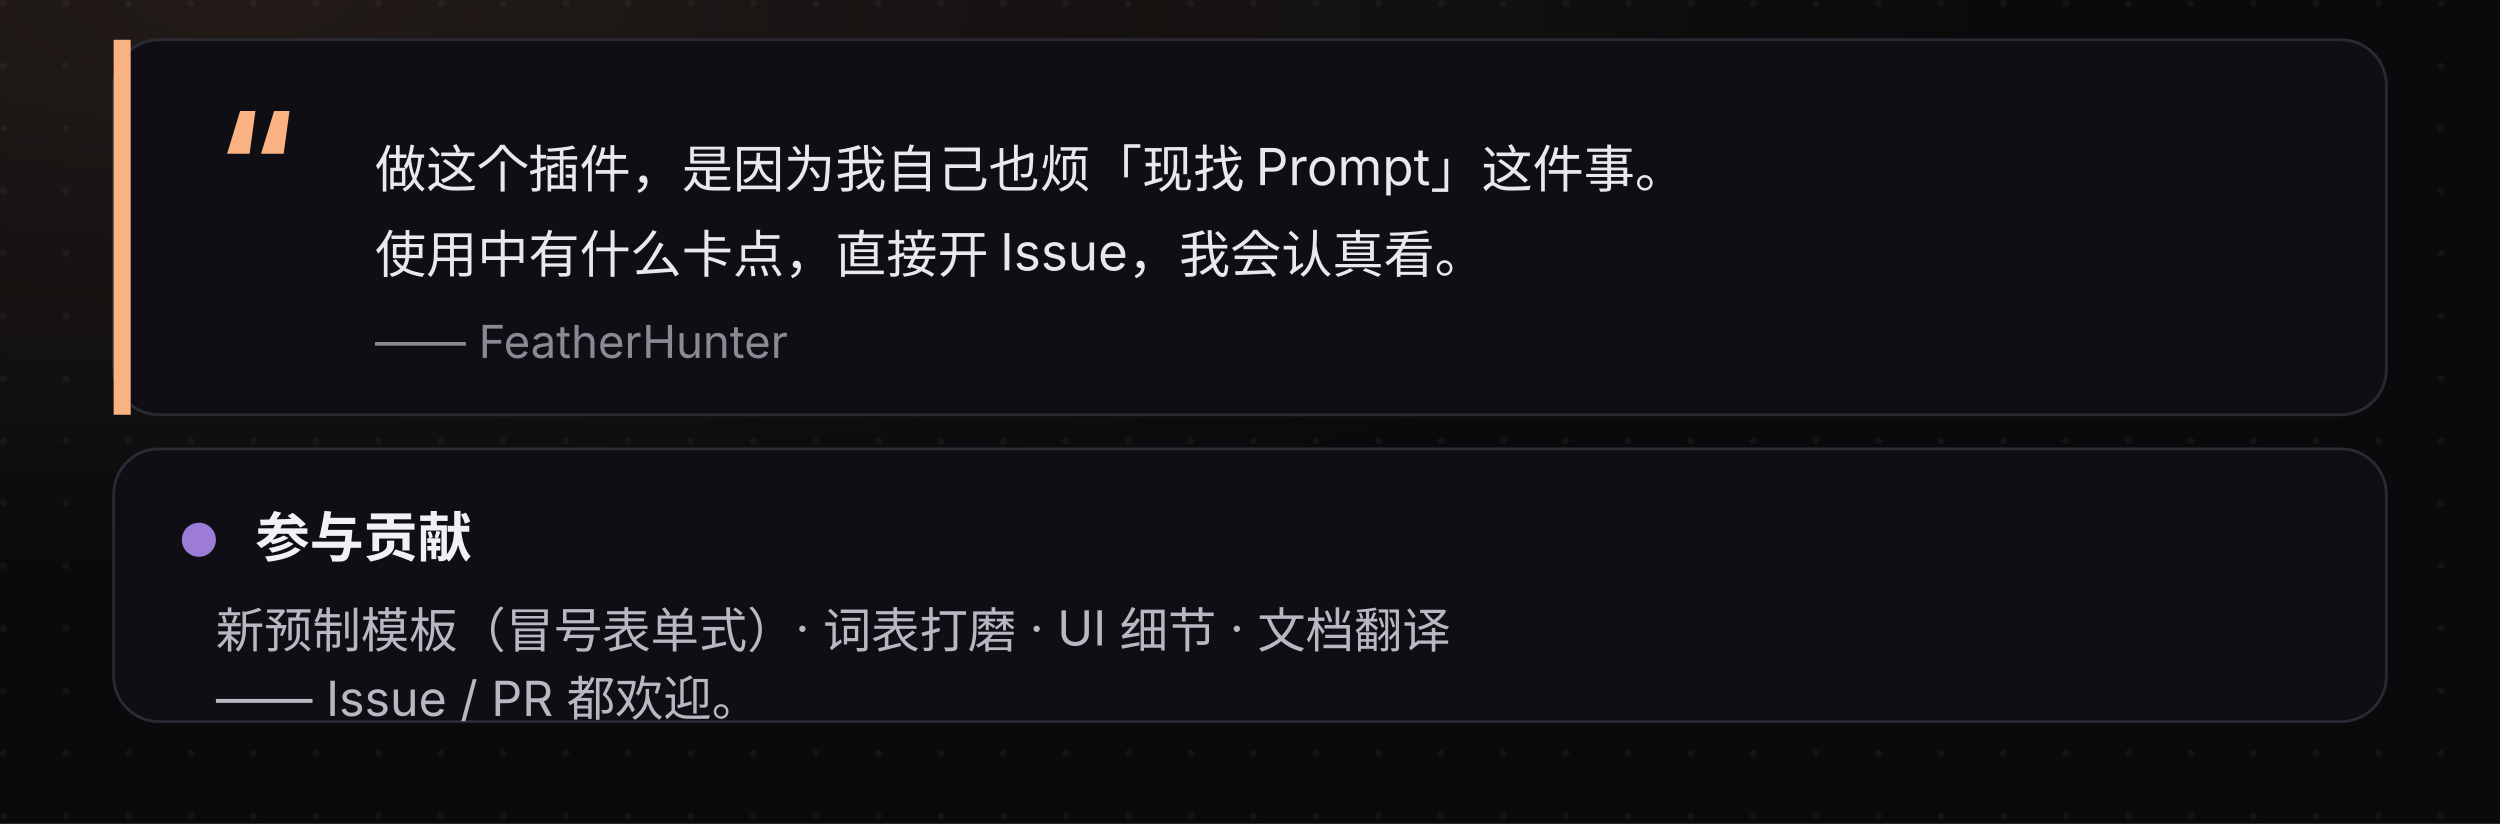
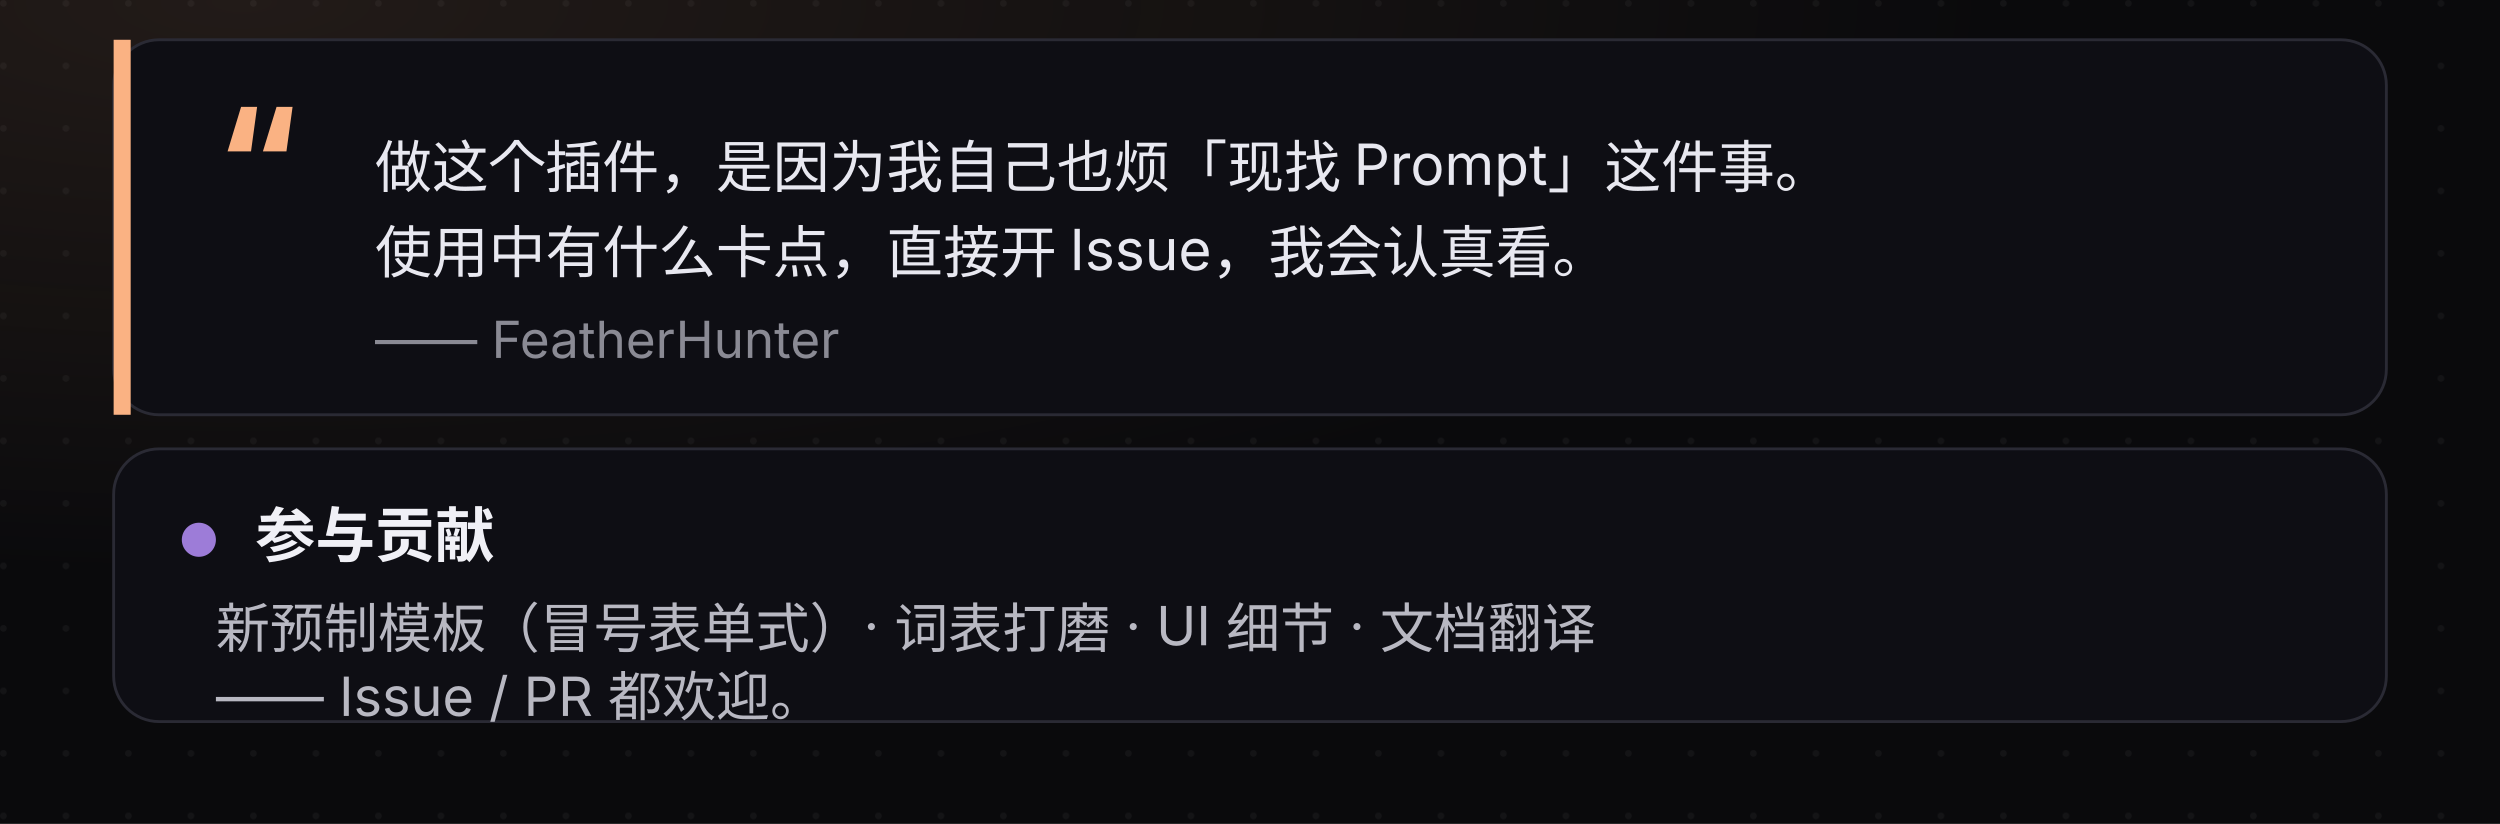
<svg xmlns="http://www.w3.org/2000/svg" width="880" height="290" viewBox="0 0 880 290">
  <defs>
    <radialGradient id="a1o" cx="10%" cy="0%" r="70%">
      <stop offset="0%" stop-color="#FAB283" stop-opacity="0.10" />
      <stop offset="100%" stop-color="#FAB283" stop-opacity="0" />
    </radialGradient>
    <pattern id="a1dots" width="22" height="22" patternUnits="userSpaceOnUse">
      <circle cx="1.2" cy="1.2" r="1.2" fill="#fff" opacity="0.04" />
    </pattern>
  </defs>
  <rect width="100%" height="100%" fill="#0a0a0c" />
  <rect width="100%" height="100%" fill="url(#a1o)" />
  <rect width="100%" height="100%" fill="url(#a1dots)" />
  <rect x="40" y="14" width="800" height="132" rx="16" fill="#0e0e14" stroke="#2a2a34" />
  <rect x="40" y="14" width="6" height="132" fill="#FAB283" />
-   <text x="76" y="74" font-family="-apple-system,Segoe UI,Microsoft YaHei,PingFang SC,Noto Sans SC,sans-serif" font-size="48" font-weight="800" fill="#FAB283">“</text>
-   <text x="132" y="66" font-family="-apple-system,Segoe UI,Microsoft YaHei,PingFang SC,Noto Sans SC,sans-serif" font-size="18" fill="#e8e8f0">做这个插件，是因为我自己也烦「现找 Prompt」这件事。</text>
-   <text x="132" y="96" font-family="-apple-system,Segoe UI,Microsoft YaHei,PingFang SC,Noto Sans SC,sans-serif" font-size="18" fill="#e8e8f0">使用中有什么卡点，直接开 Issue，我会认真看。</text>
-   <text x="132" y="126" font-family="-apple-system,Segoe UI,Microsoft YaHei,PingFang SC,Noto Sans SC,sans-serif" font-size="16" fill="#8a8a94">—— FeatherHunter</text>
+   <text x="76" y="74" font-family="-apple-system,Segoe UI,Microsoft YaHei,PingFang SC,Noto Sans SC,sans-serif" font-size="50" font-weight="800" fill="#FAB283">“</text>
+   <text x="132" y="66" font-family="-apple-system,Segoe UI,Microsoft YaHei,PingFang SC,Noto Sans SC,sans-serif" font-size="20" fill="#e8e8f0">做这个插件，是因为我自己也烦「现找 Prompt」这件事。</text>
+   <text x="132" y="96" font-family="-apple-system,Segoe UI,Microsoft YaHei,PingFang SC,Noto Sans SC,sans-serif" font-size="20" fill="#e8e8f0">使用中有什么卡点，直接开 Issue，我会认真看。</text>
+   <text x="132" y="126" font-family="-apple-system,Segoe UI,Microsoft YaHei,PingFang SC,Noto Sans SC,sans-serif" font-size="18" fill="#8a8a94">—— FeatherHunter</text>
  <rect x="40" y="158" width="800" height="96" rx="16" fill="#0e0e14" stroke="#2a2a34" />
  <circle cx="70" cy="190" r="6" fill="#9D7CD8" />
-   <text x="90" y="196" font-family="-apple-system,Segoe UI,Microsoft YaHei,PingFang SC,Noto Sans SC,sans-serif" font-size="19" font-weight="700" fill="#f0f0f6">参与贡献</text>
-   <text x="76" y="228" font-family="-apple-system,Segoe UI,Microsoft YaHei,PingFang SC,Noto Sans SC,sans-serif" font-size="17" fill="#b8b8c2">新预制模板（冒号表单式）· 词表打磨 · UI 细节 · 文档翻译</text>
-   <text x="76" y="252" font-family="-apple-system,Segoe UI,Microsoft YaHei,PingFang SC,Noto Sans SC,sans-serif" font-size="17" fill="#b8b8c2">—— Issue / PR 都欢迎。</text>
+   <text x="90" y="196" font-family="-apple-system,Segoe UI,Microsoft YaHei,PingFang SC,Noto Sans SC,sans-serif" font-size="21" font-weight="700" fill="#f0f0f6">参与贡献</text>
+   <text x="76" y="228" font-family="-apple-system,Segoe UI,Microsoft YaHei,PingFang SC,Noto Sans SC,sans-serif" font-size="19" fill="#b8b8c2">新预制模板（冒号表单式）· 词表打磨 · UI 细节 · 文档翻译</text>
+   <text x="76" y="252" font-family="-apple-system,Segoe UI,Microsoft YaHei,PingFang SC,Noto Sans SC,sans-serif" font-size="19" fill="#b8b8c2">—— Issue / PR 都欢迎。</text>
</svg>
